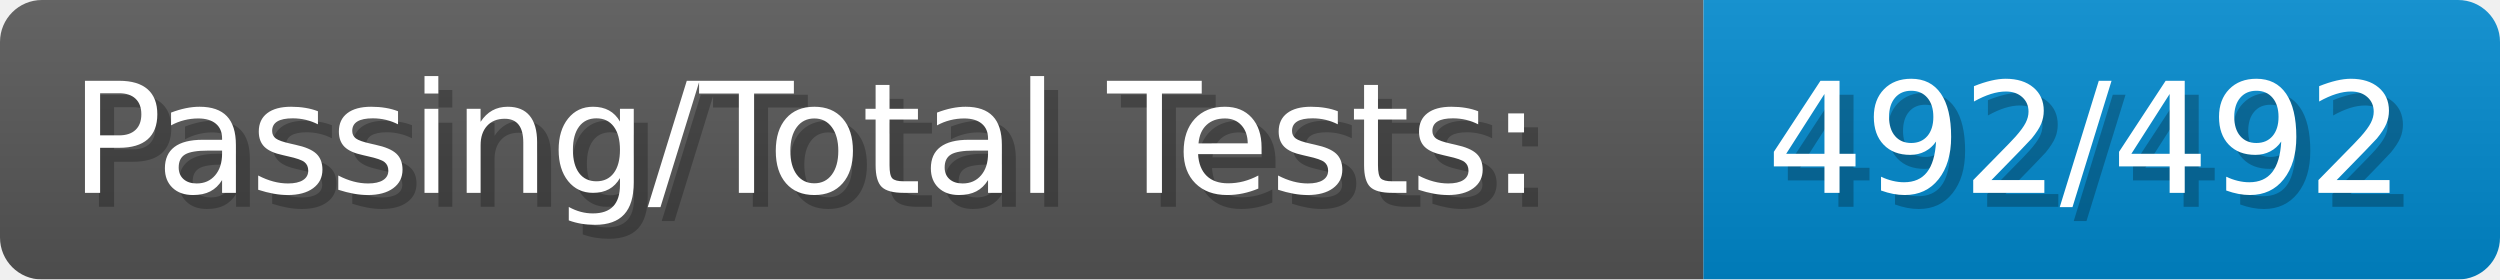
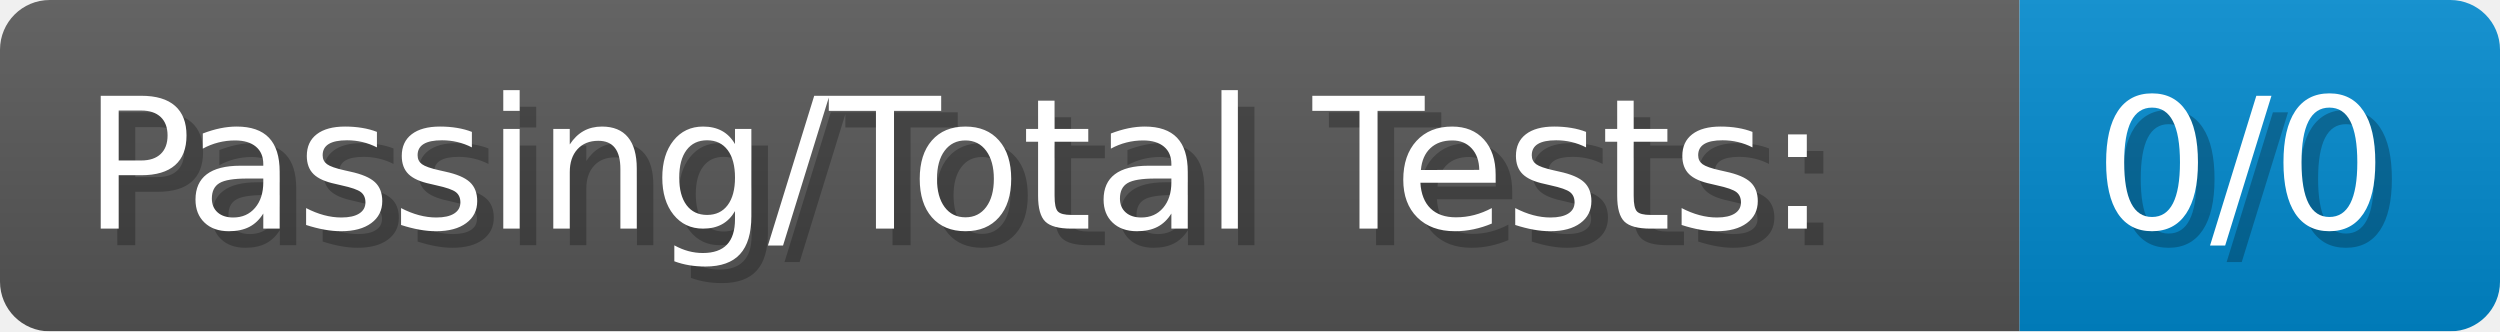
- <svg xmlns="http://www.w3.org/2000/svg" width="268.35" height="30" viewBox="0 0 1789 200" role="img" aria-label="Passing/Total Tests:: 492/492">
+ <svg xmlns="http://www.w3.org/2000/svg" width="226.35" height="30" viewBox="0 0 1509 200" role="img" aria-label="Passing/Total Tests:: 0/0">
  <linearGradient id="a" x2="0" y2="100%">
    <stop offset="0" stop-opacity=".1" stop-color="#EEE" />
    <stop offset="1" stop-opacity=".1" />
  </linearGradient>
  <mask id="m">
-     <rect width="1789" height="200" rx="30" fill="#FFF" />
+     <rect width="1509" height="200" rx="30" fill="#FFF" />
  </mask>
  <g mask="url(#m)">
    <rect width="1219" height="200" fill="#555" />
-     <rect width="570" height="200" fill="#08C" x="1219" />
-     <rect width="1789" height="200" fill="url(#a)" />
+     <rect width="290" height="200" fill="#08C" x="1219" />
+     <rect width="1509" height="200" fill="url(#a)" />
  </g>
  <g aria-hidden="true" fill="#fff" text-anchor="start" font-family="Verdana,DejaVu Sans,sans-serif" font-size="110">
    <text x="60" y="148" textLength="1119" fill="#000" opacity="0.25">Passing/Total Tests:</text>
    <text x="50" y="138" textLength="1119">Passing/Total Tests:</text>
-     <text x="1274" y="148" textLength="470" fill="#000" opacity="0.25">492/492</text>
-     <text x="1264" y="138" textLength="470">492/492</text>
+     <text x="1274" y="148" textLength="190" fill="#000" opacity="0.25">0/0</text>
+     <text x="1264" y="138" textLength="190">0/0</text>
  </g>
</svg>
